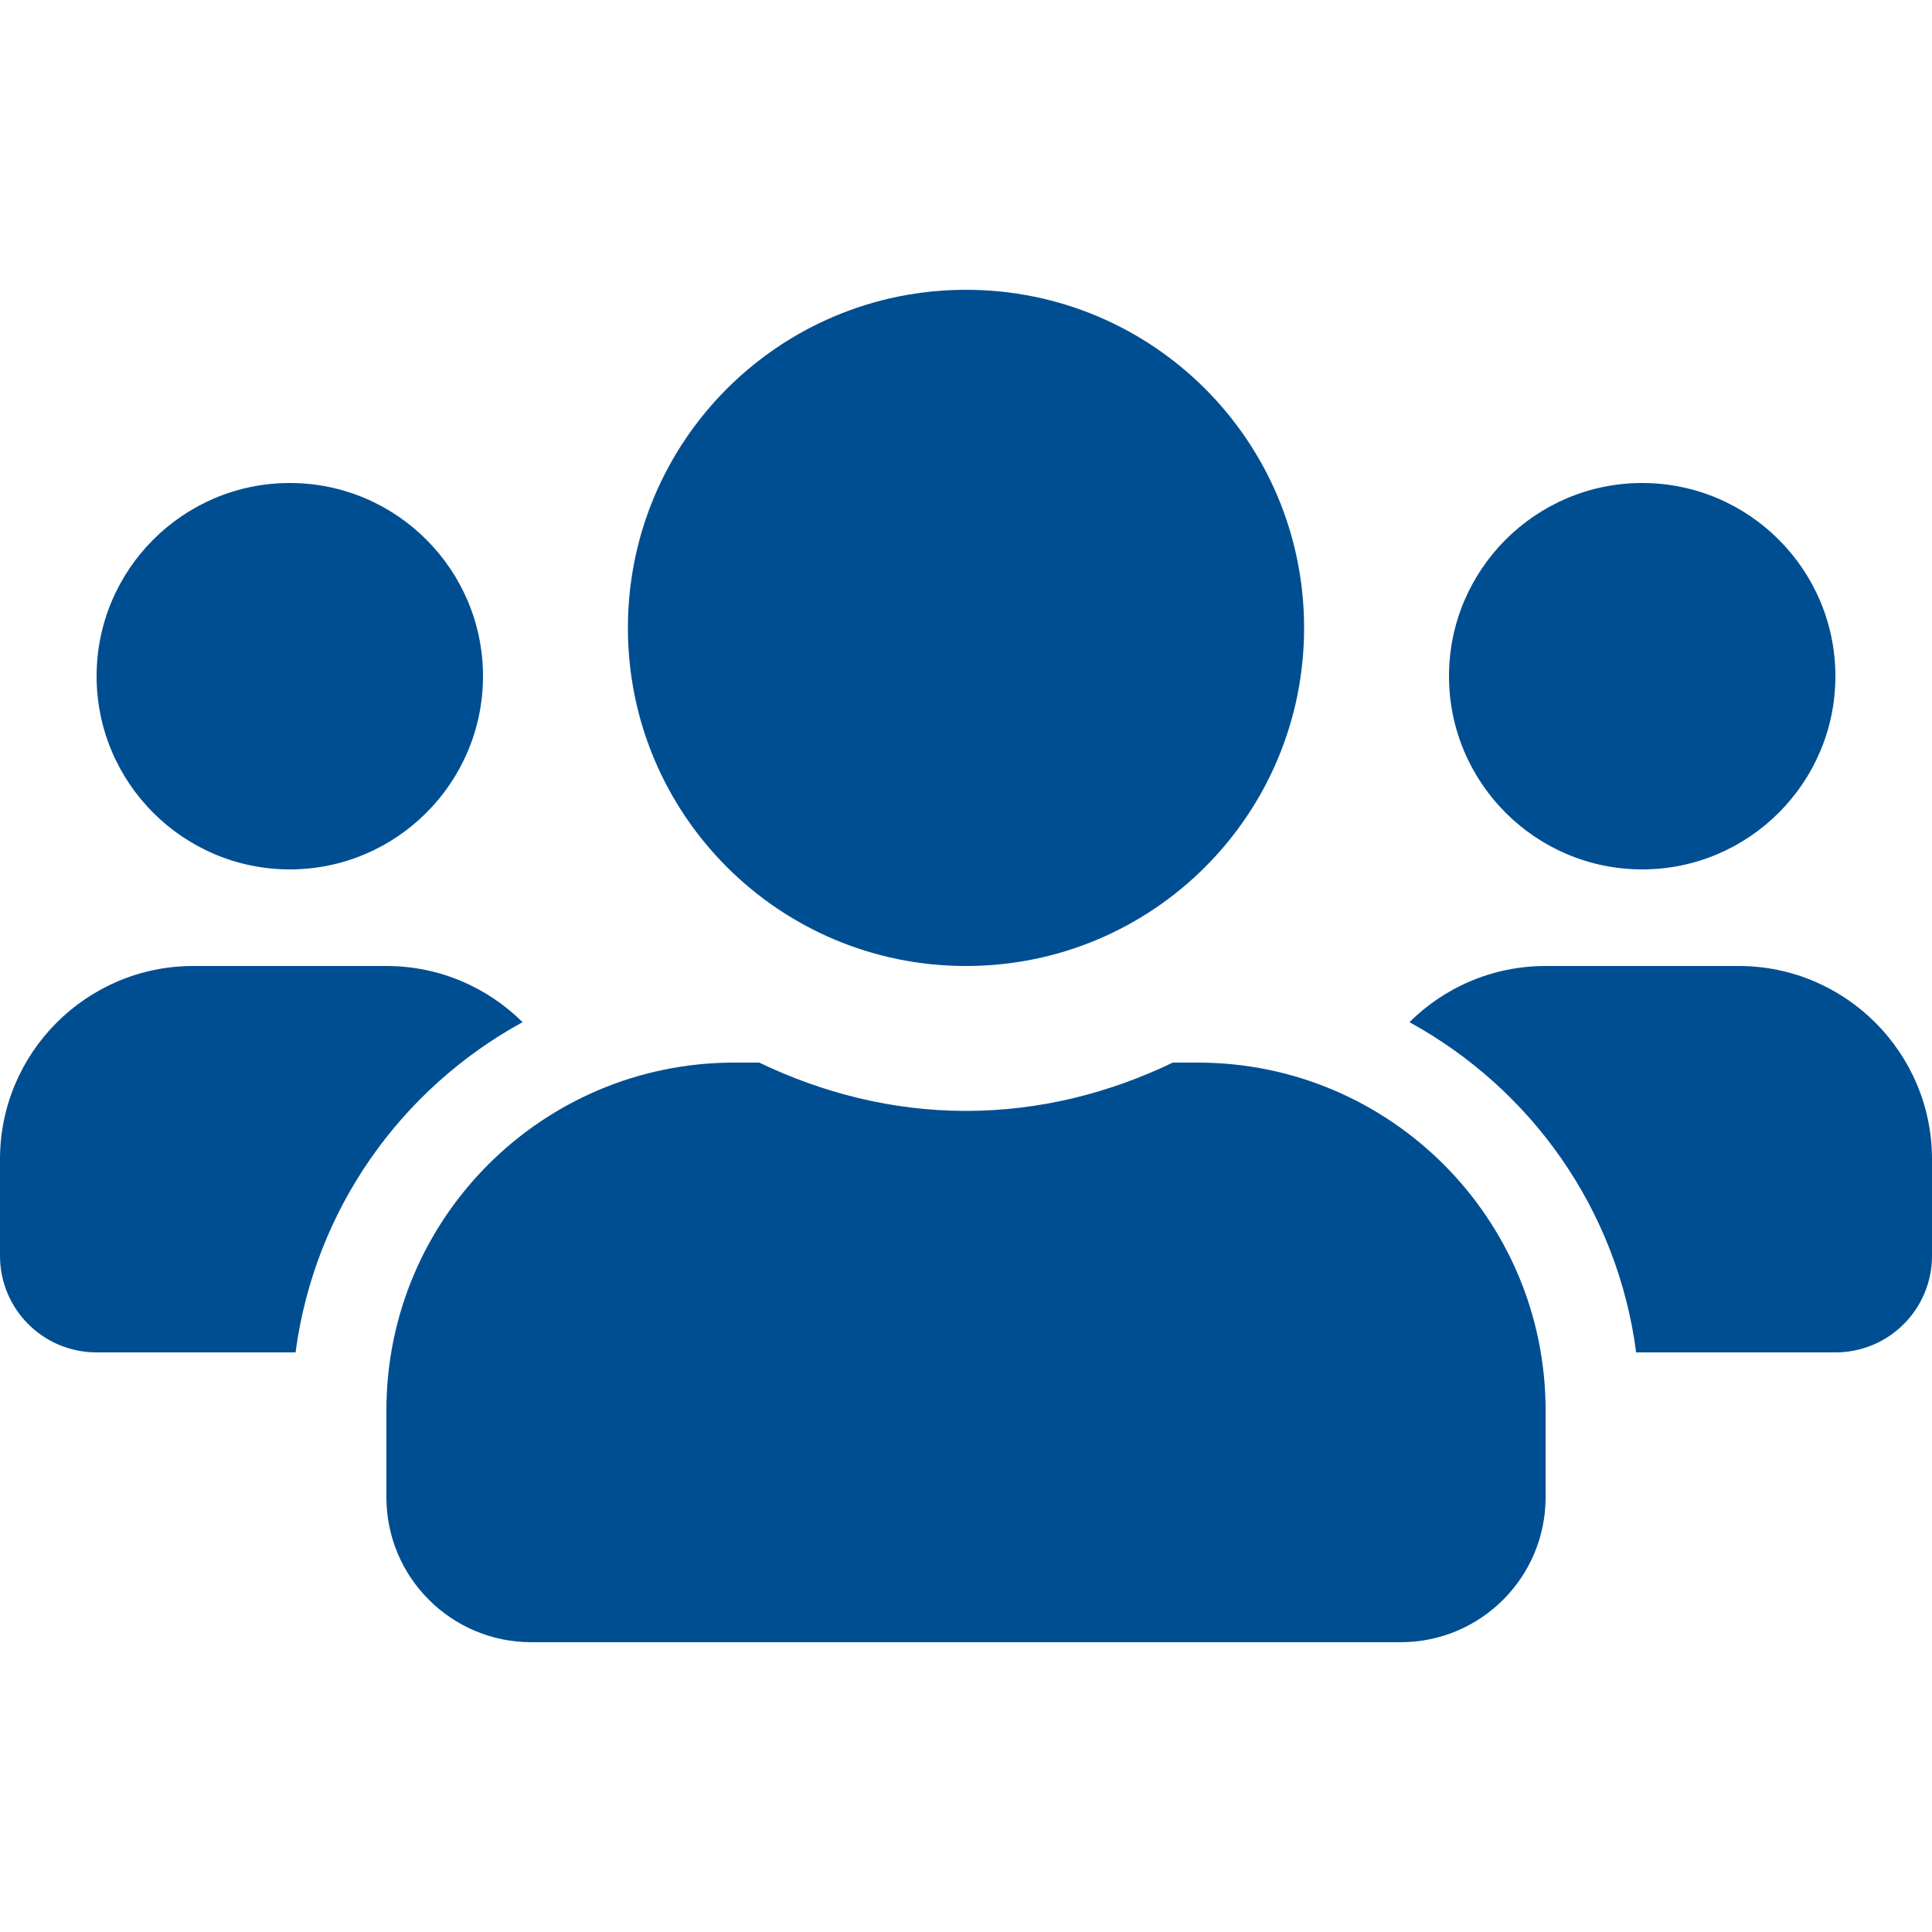
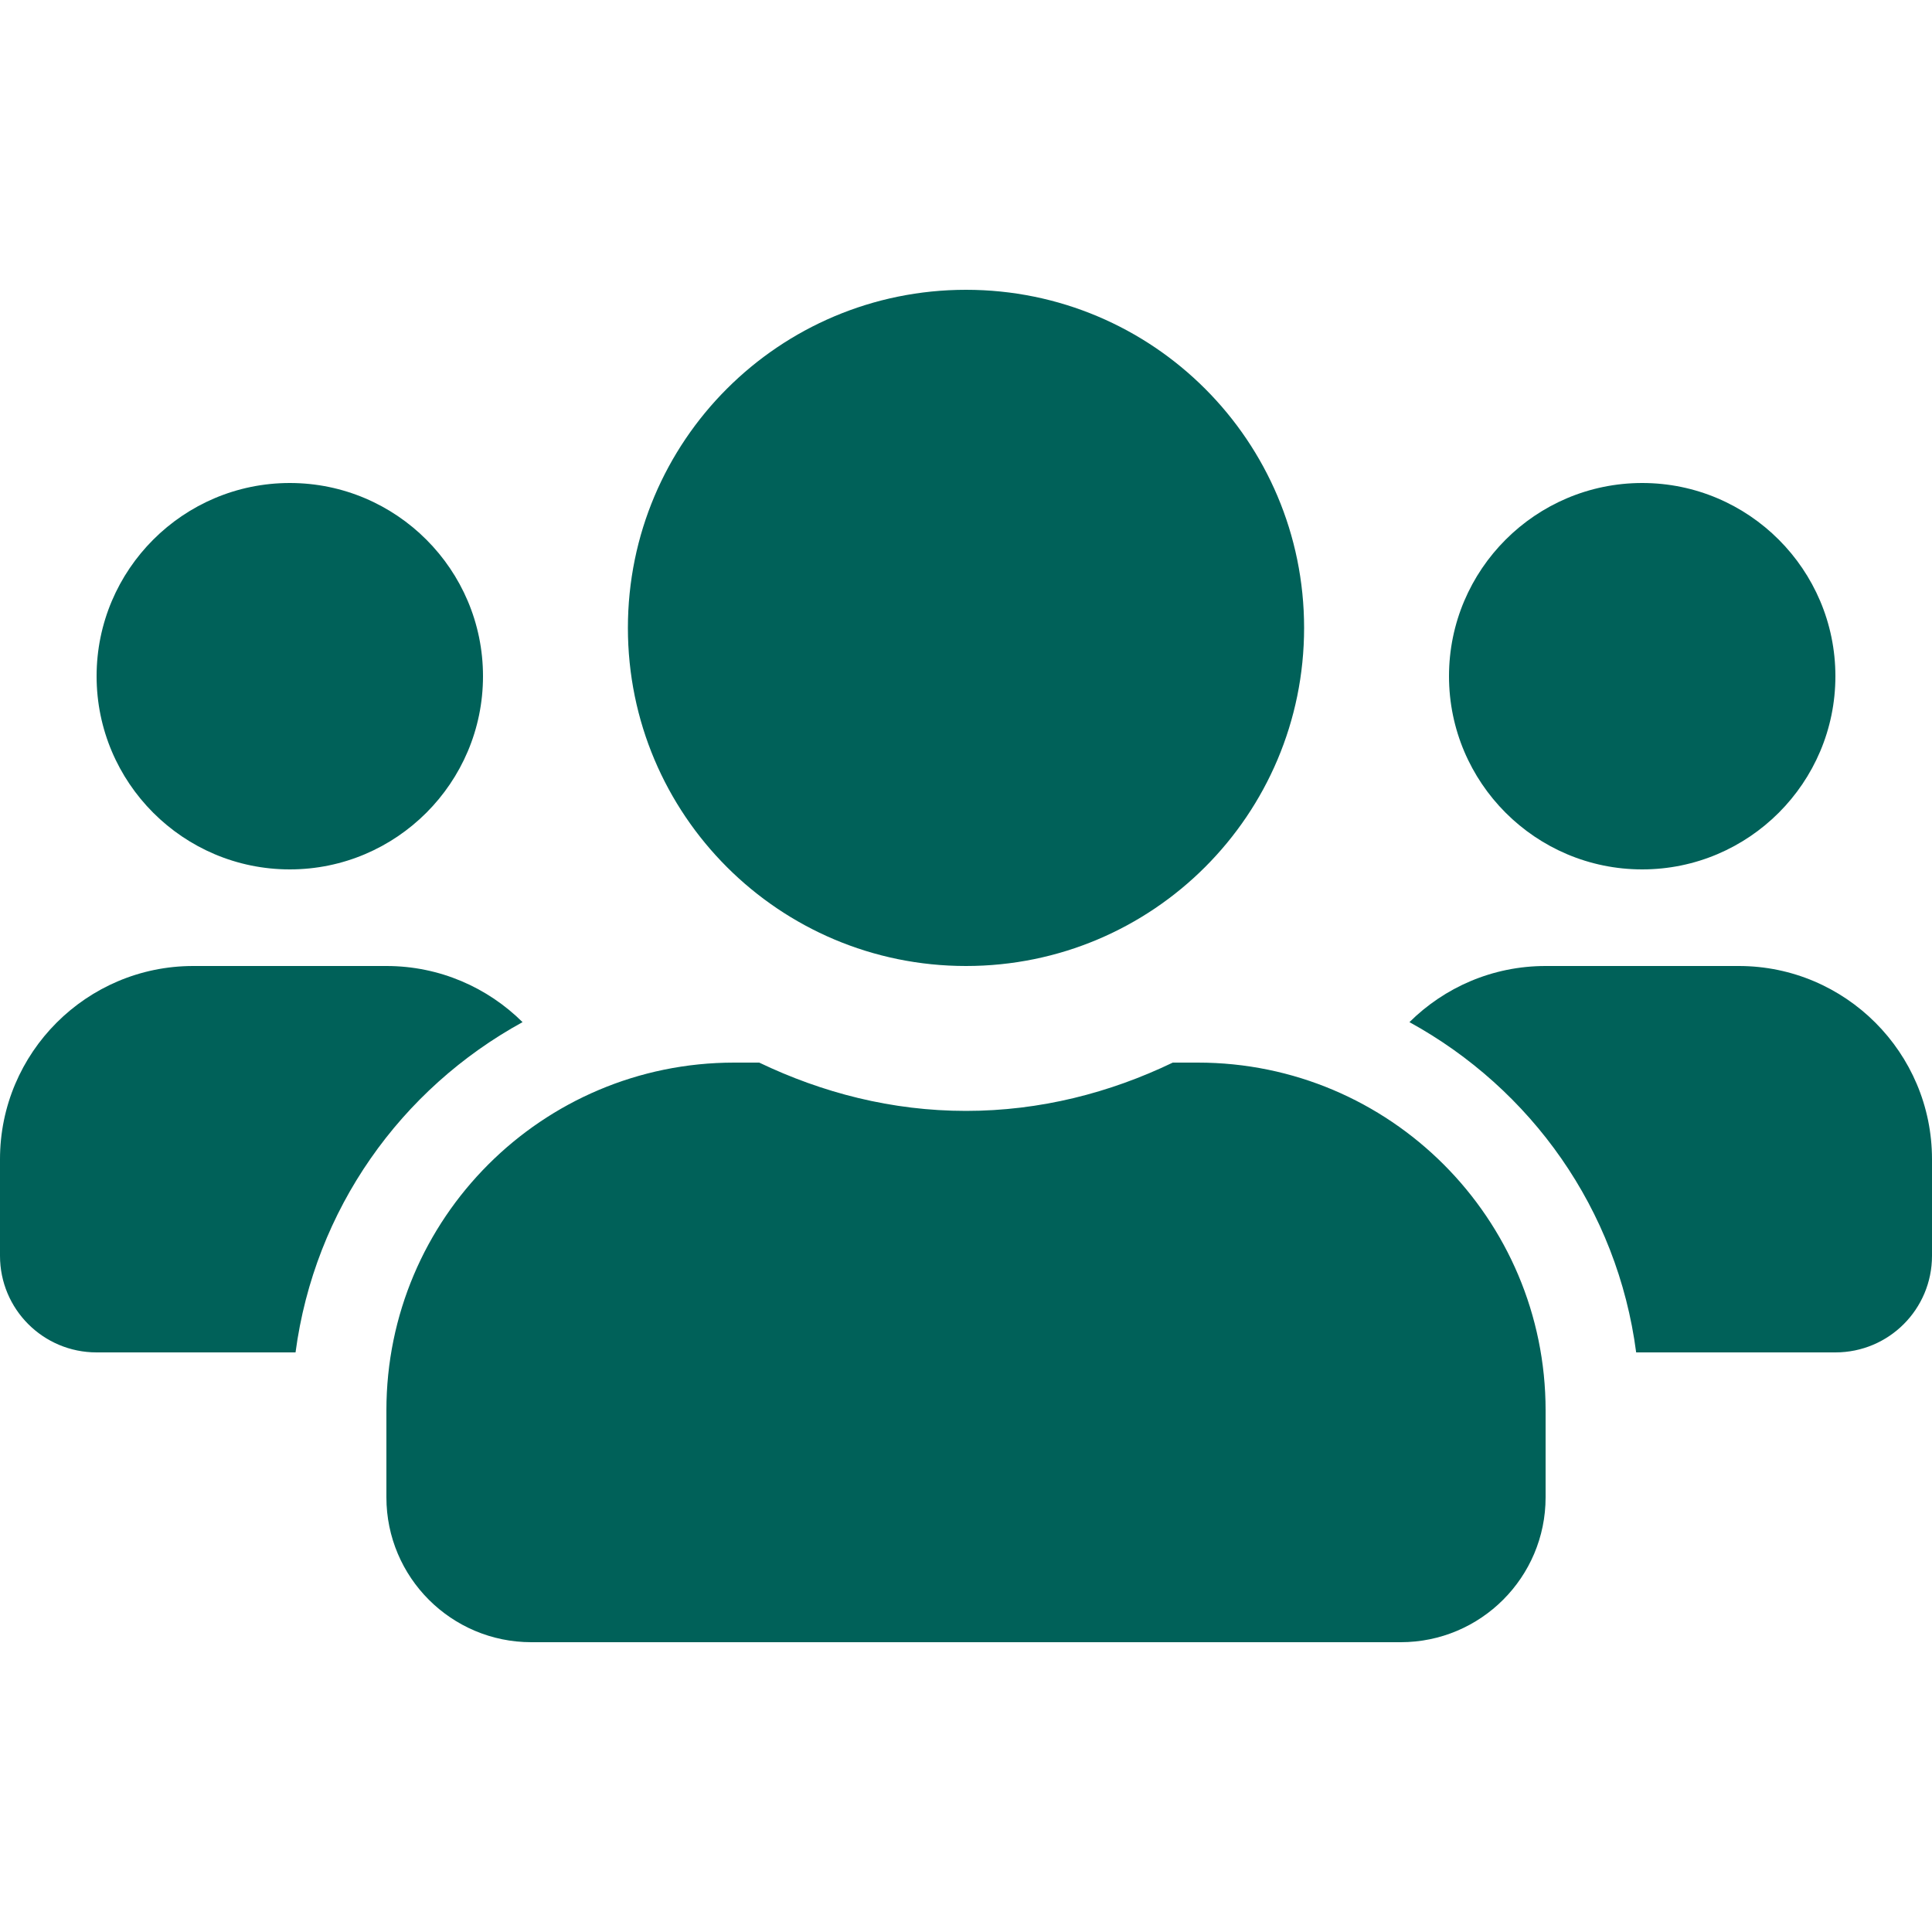
<svg xmlns="http://www.w3.org/2000/svg" width="72" height="72" viewBox="0 0 72 72" fill="none">
-   <path d="M10.8 32.4C14.771 32.4 18 29.171 18 25.2C18 21.229 14.771 18 10.8 18C6.829 18 3.6 21.229 3.6 25.2C3.6 29.171 6.829 32.4 10.8 32.4ZM61.2 32.4C65.171 32.4 68.4 29.171 68.4 25.2C68.4 21.229 65.171 18 61.2 18C57.229 18 54 21.229 54 25.2C54 29.171 57.229 32.4 61.2 32.4ZM64.8 36H57.6C55.62 36 53.831 36.799 52.526 38.093C57.06 40.579 60.278 45.068 60.975 50.4H68.4C70.391 50.4 72 48.791 72 46.8V43.2C72 39.229 68.771 36 64.8 36ZM36 36C42.964 36 48.6 30.364 48.6 23.4C48.6 16.436 42.964 10.8 36 10.8C29.036 10.8 23.4 16.436 23.4 23.4C23.4 30.364 29.036 36 36 36ZM44.64 39.6H43.706C41.366 40.725 38.767 41.4 36 41.4C33.233 41.4 30.645 40.725 28.294 39.6H27.36C20.205 39.6 14.4 45.405 14.4 52.56V55.8C14.4 58.781 16.819 61.2 19.8 61.2H52.2C55.181 61.2 57.6 58.781 57.6 55.8V52.56C57.6 45.405 51.795 39.6 44.64 39.6ZM19.474 38.093C18.169 36.799 16.38 36 14.4 36H7.2C3.229 36 0 39.229 0 43.2V46.8C0 48.791 1.609 50.4 3.6 50.4H11.014C11.723 45.068 14.94 40.579 19.474 38.093Z" fill="#004E92" />
+   <path d="M10.8 32.4C14.771 32.4 18 29.171 18 25.2C18 21.229 14.771 18 10.8 18C6.829 18 3.6 21.229 3.6 25.2C3.6 29.171 6.829 32.4 10.8 32.4ZM61.2 32.4C65.171 32.4 68.4 29.171 68.4 25.2C68.4 21.229 65.171 18 61.2 18C57.229 18 54 21.229 54 25.2C54 29.171 57.229 32.4 61.2 32.4ZM64.8 36H57.6C55.62 36 53.831 36.799 52.526 38.092C57.06 40.579 60.278 45.067 60.975 50.4H68.4C70.391 50.4 72 48.791 72 46.8V43.2C72 39.229 68.771 36 64.8 36ZM36 36C42.964 36 48.6 30.364 48.6 23.4C48.6 16.436 42.964 10.8 36 10.8C29.036 10.8 23.4 16.436 23.4 23.4C23.4 30.364 29.036 36 36 36ZM44.64 39.6H43.706C41.366 40.725 38.767 41.4 36 41.4C33.233 41.4 30.645 40.725 28.294 39.6H27.36C20.205 39.6 14.4 45.405 14.4 52.56V55.8C14.4 58.781 16.819 61.2 19.8 61.2H52.2C55.181 61.2 57.6 58.781 57.6 55.8V52.56C57.6 45.405 51.795 39.6 44.64 39.6ZM19.474 38.092C18.169 36.799 16.38 36 14.4 36H7.2C3.229 36 0 39.229 0 43.2V46.8C0 48.791 1.609 50.4 3.6 50.4H11.014C11.723 45.067 14.94 40.579 19.474 38.092Z" fill="#006159" />
</svg>
